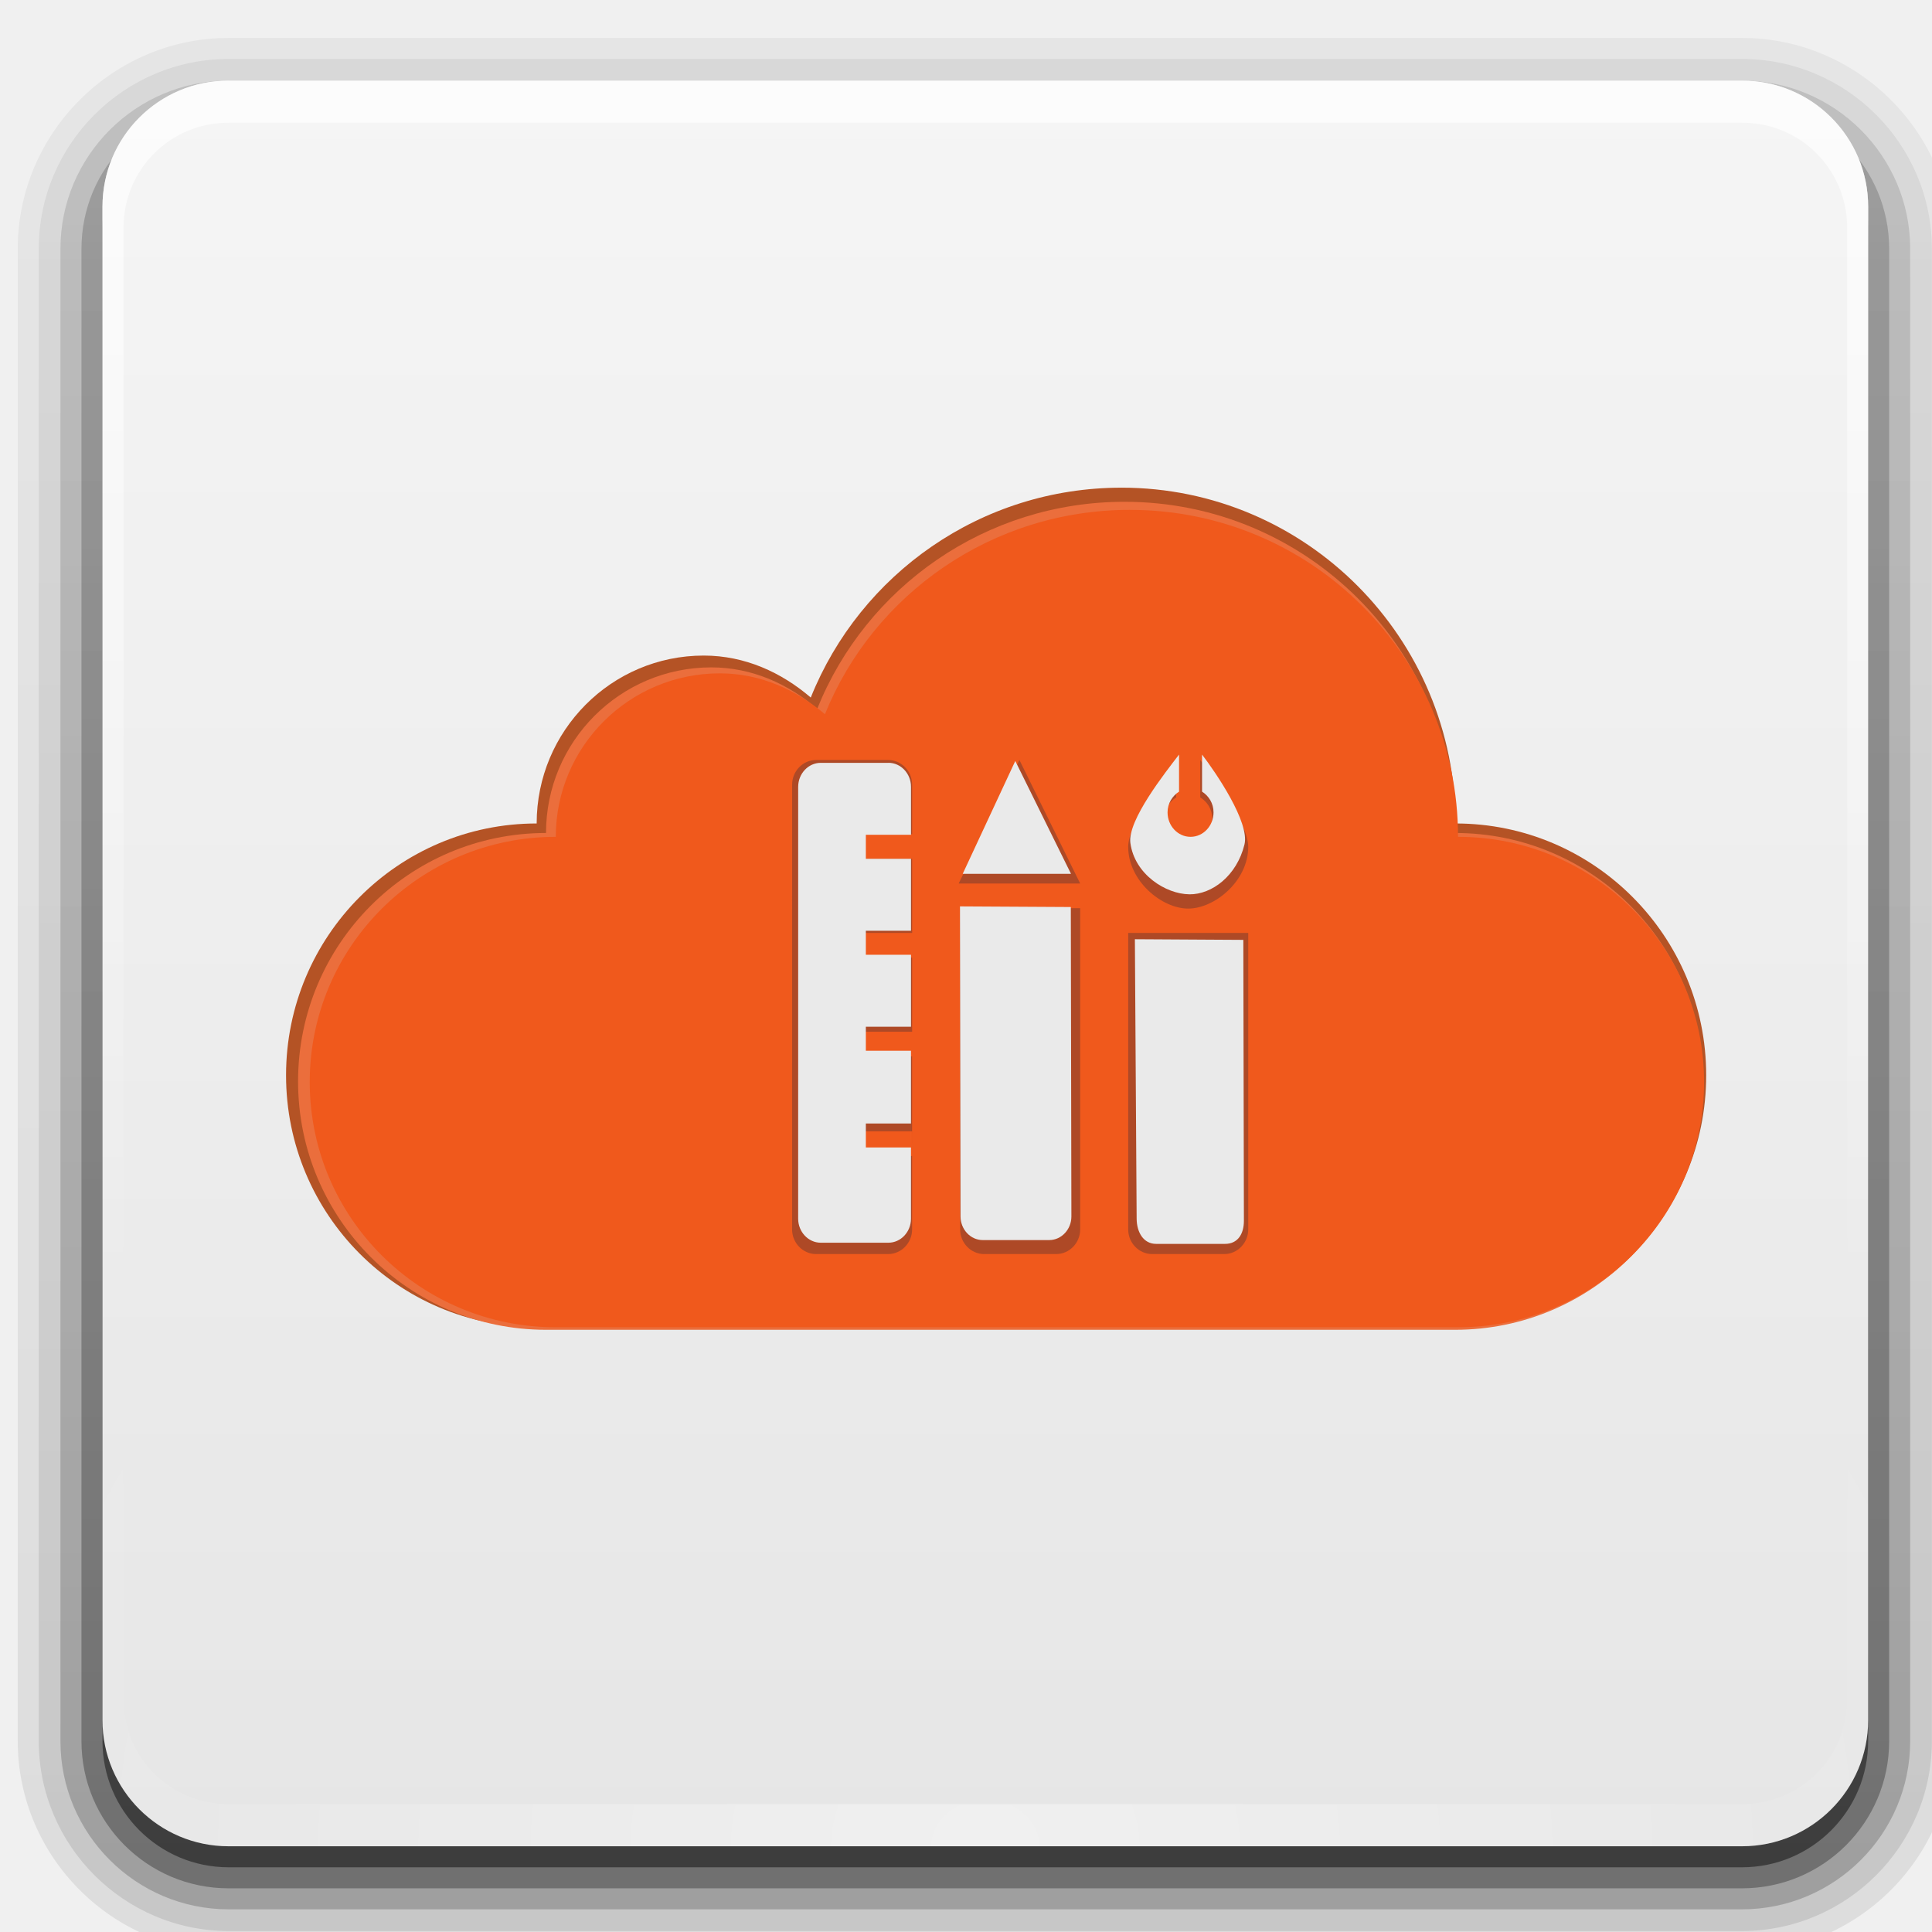
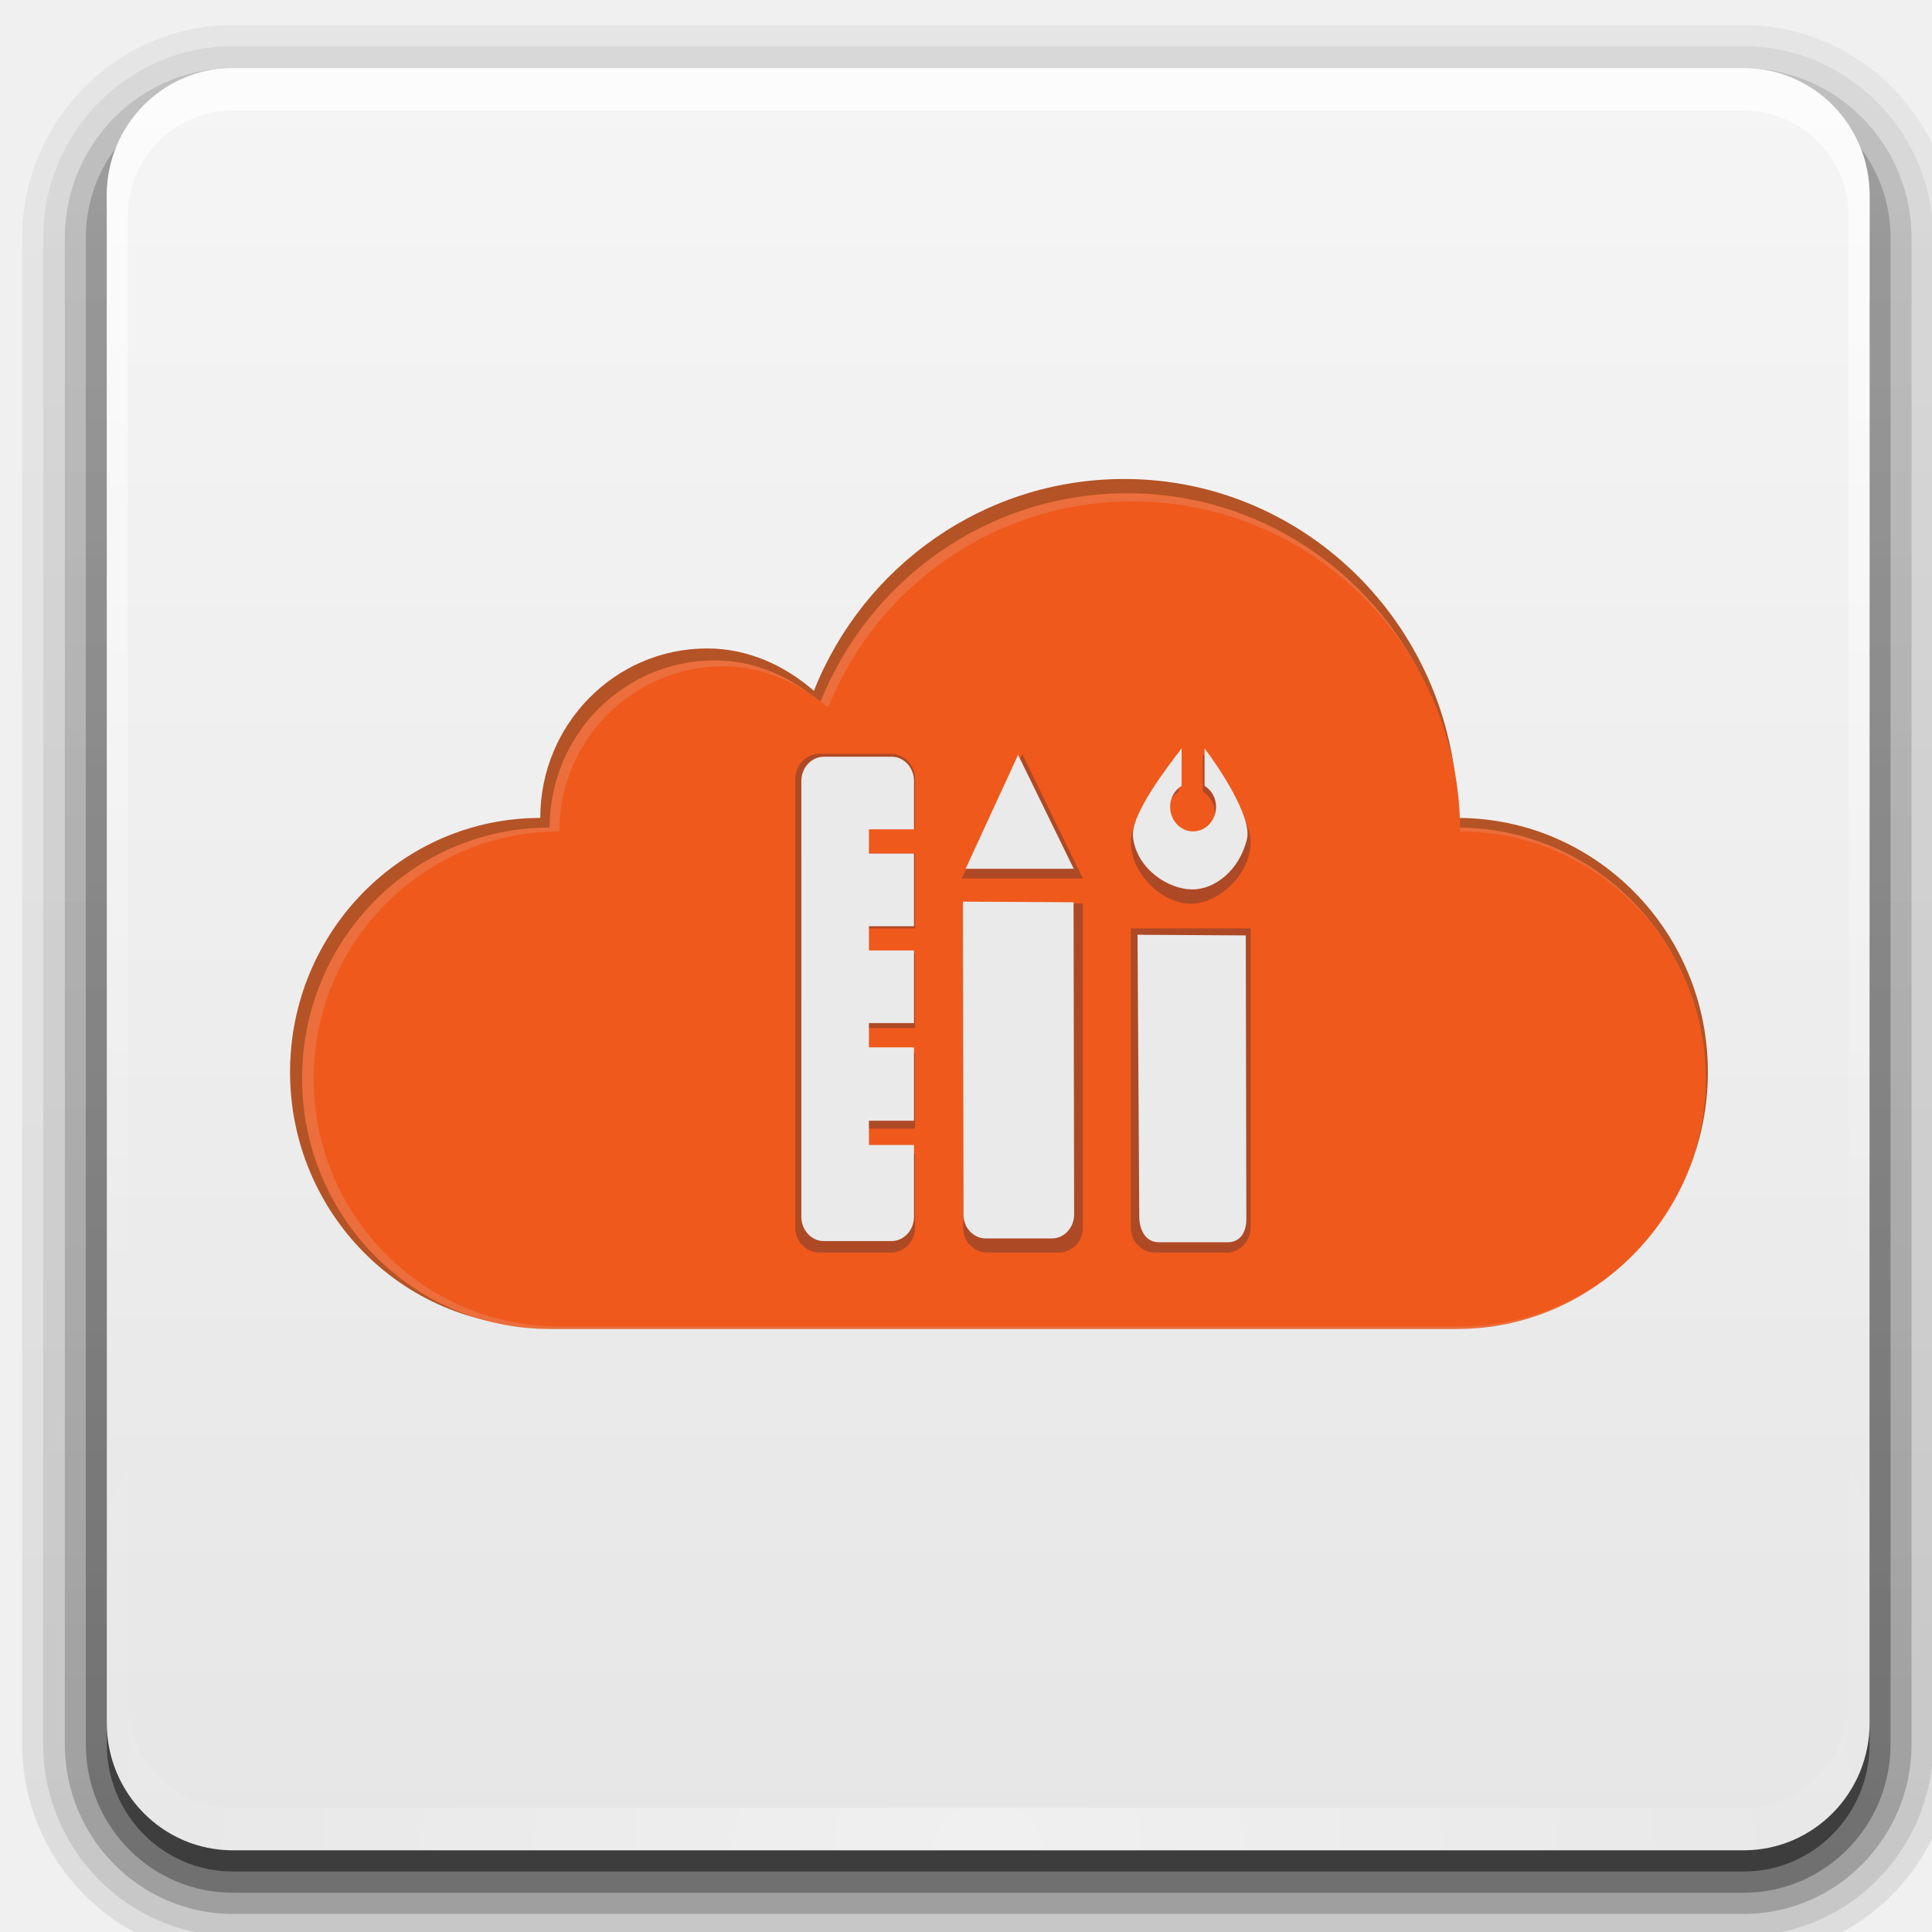
- <svg xmlns="http://www.w3.org/2000/svg" xmlns:xlink="http://www.w3.org/1999/xlink" version="1.1" id="svg2" height="100" width="100">
+ <svg xmlns="http://www.w3.org/2000/svg" xmlns:xlink="http://www.w3.org/1999/xlink" version="1.1" id="svg2" height="80" width="80">
  <defs id="defs4">
    <filter id="filter3088" x="-0.25" width="1.5" y="-0.25" height="1.5" color-interpolation-filters="sRGB">
      <feGaussianBlur id="feGaussianBlur3090" stdDeviation="1.063" result="result1" />
      <feTurbulence id="feTurbulence3092" numOctaves="1" seed="0" type="fractalNoise" baseFrequency="0.1" result="result2" />
      <feDisplacementMap id="feDisplacementMap3094" in2="result2" scale="5" yChannelSelector="G" xChannelSelector="R" result="result3" in="result1" />
      <feComposite id="feComposite3096" in2="result3" operator="atop" result="result4" />
      <feBlend blend="normal" id="feBlend3120" in2="result4" mode="normal" />
    </filter>
    <filter id="filter3122" color-interpolation-filters="sRGB" />
    <filter id="filter3124" color-interpolation-filters="sRGB">
      <feGaussianBlur id="feGaussianBlur3126" stdDeviation="1.412" result="result1" />
      <feComposite id="feComposite3128" in2="result1" operator="arithmetic" k2="2" in="result1" k1="0" k3="0" k4="0" />
    </filter>
    <radialGradient r="42" fy="90.172" fx="48" cy="90.172" cx="48" gradientTransform="matrix(1.259131,0,0,1.083526,201.4879,132.1706)" gradientUnits="userSpaceOnUse" id="radialGradient3315" xlink:href="#linearGradient3737" />
    <linearGradient y2="63.893" x2="36.357" y1="6" x1="36.357" gradientTransform="matrix(1.087978,0,0,1.087978,209.7033,131.9562)" gradientUnits="userSpaceOnUse" id="linearGradient3313" xlink:href="#linearGradient3737" />
    <linearGradient y2="5.988" x2="48" y1="90" x1="48" gradientTransform="matrix(1.087978,0,0,1.087978,209.7033,131.9562)" gradientUnits="userSpaceOnUse" id="linearGradient3311" xlink:href="#linearGradient3822" />
    <linearGradient y2="90.239" x2="32.251" y1="6.132" x1="32.251" gradientTransform="matrix(1.087978,0,0,1.087978,209.7033,-237.49)" gradientUnits="userSpaceOnUse" id="linearGradient3309" xlink:href="#ButtonShadow-0" />
    <linearGradient y2="90.239" x2="32.251" y1="6.132" x1="32.251" gradientTransform="matrix(1.113882,0,0,1.10093,208.4599,-238.6557)" gradientUnits="userSpaceOnUse" id="linearGradient3307" xlink:href="#ButtonShadow-0" />
    <linearGradient y2="90.239" x2="32.251" y1="6.132" x1="32.251" gradientTransform="matrix(1.113882,0,0,-1.10093,208.4599,238.6557)" gradientUnits="userSpaceOnUse" id="linearGradient3305" xlink:href="#ButtonShadow-0" />
    <linearGradient y2="90.239" x2="32.251" y1="6.132" x1="32.251" gradientTransform="matrix(1.113882,0,0,-1.10093,208.4599,238.6557)" gradientUnits="userSpaceOnUse" id="linearGradient3303" xlink:href="#ButtonShadow-0" />
    <linearGradient y2="90.239" x2="32.251" y1="6.132" x1="32.251" gradientTransform="matrix(1.113882,0,0,-1.10093,208.4599,238.6557)" gradientUnits="userSpaceOnUse" id="linearGradient3301" xlink:href="#ButtonShadow-0" />
    <linearGradient y2="90.239" x2="32.251" y1="6.132" x1="32.251" gradientTransform="matrix(1.113882,0,0,-1.10093,208.4599,238.6557)" gradientUnits="userSpaceOnUse" id="linearGradient3261" xlink:href="#ButtonShadow-0" />
    <linearGradient y2="90.239" x2="32.251" y1="6.132" x1="32.251" gradientTransform="matrix(1.113882,0,0,-1.10093,208.4599,238.6557)" gradientUnits="userSpaceOnUse" id="linearGradient3258" xlink:href="#ButtonShadow-0" />
    <linearGradient y2="90.239" x2="32.251" y1="6.132" x1="32.251" gradientTransform="matrix(1.113882,0,0,-1.10093,208.4599,238.6557)" gradientUnits="userSpaceOnUse" id="linearGradient3255" xlink:href="#ButtonShadow-0" />
    <linearGradient y2="90.239" x2="32.251" y1="6.132" x1="32.251" gradientTransform="matrix(1.113882,0,0,1.10093,208.4599,-238.6557)" gradientUnits="userSpaceOnUse" id="linearGradient3252" xlink:href="#ButtonShadow-0" />
    <linearGradient y2="90.239" x2="32.251" y1="6.132" x1="32.251" gradientTransform="matrix(1.087978,0,0,1.087978,209.7033,-237.49)" gradientUnits="userSpaceOnUse" id="linearGradient3249" xlink:href="#ButtonShadow-0" />
    <linearGradient y2="5.988" x2="48" y1="90" x1="48" gradientTransform="matrix(1.087978,0,0,1.087978,209.7033,131.9562)" gradientUnits="userSpaceOnUse" id="linearGradient3246" xlink:href="#linearGradient3822" />
    <linearGradient y2="63.893" x2="36.357" y1="6" x1="36.357" gradientTransform="matrix(1.087978,0,0,1.087978,209.7033,131.9562)" gradientUnits="userSpaceOnUse" id="linearGradient3243" xlink:href="#linearGradient3737" />
    <radialGradient r="42" fy="90.172" fx="48" cy="90.172" cx="48" gradientTransform="matrix(1.259131,0,0,1.083526,201.4879,132.1706)" gradientUnits="userSpaceOnUse" id="radialGradient3240" xlink:href="#linearGradient3737" />
    <linearGradient y2="138.661" x2="48" y1="20.221" x1="48" gradientUnits="userSpaceOnUse" id="linearGradient3222" xlink:href="#linearGradient3737" />
    <linearGradient gradientUnits="userSpaceOnUse" xlink:href="#linearGradient3700" id="linearGradient3067" y2="16.436" x2="47.973" y1="79.776" x1="47.973" />
    <linearGradient gradientTransform="matrix(1.02381,0,0,1.011905,-1.142857,-98.07143)" gradientUnits="userSpaceOnUse" xlink:href="#ButtonShadow-0" id="linearGradient3026" y2="90.239" x2="32.251" y1="6.132" x1="32.251" />
    <linearGradient gradientTransform="translate(0,-97)" gradientUnits="userSpaceOnUse" xlink:href="#ButtonShadow-0" id="linearGradient3721" y2="90.239" x2="32.251" y1="6.132" x1="32.251" />
    <linearGradient gradientTransform="matrix(1.02381,0,0,1.011905,-1.142857,-98.07143)" gradientUnits="userSpaceOnUse" xlink:href="#ButtonShadow-0" id="linearGradient3725" y2="90.239" x2="32.251" y1="6.132" x1="32.251" />
    <linearGradient gradientTransform="matrix(1.02381,0,0,1.011905,-1.142857,-98.07143)" gradientUnits="userSpaceOnUse" xlink:href="#ButtonShadow-0" id="linearGradient3772" y2="90.239" x2="32.251" y1="6.132" x1="32.251" />
    <linearGradient gradientTransform="matrix(1.02381,0,0,1.011905,-1.142857,-98.07143)" gradientUnits="userSpaceOnUse" xlink:href="#ButtonShadow-0" id="linearGradient3780" y2="90.239" x2="32.251" y1="6.132" x1="32.251" />
    <linearGradient gradientTransform="matrix(1.005865,0,0,0.994169,100,0)" gradientUnits="userSpaceOnUse" id="ButtonShadow-0" y2="7.017" x2="45.448" y1="92.54" x1="45.448">
      <stop offset="0" style="stop-color:#000000;stop-opacity:1" id="stop3750-8" />
      <stop offset="1" style="stop-color:#000000;stop-opacity:0.588" id="stop3752-5" />
    </linearGradient>
    <linearGradient gradientUnits="userSpaceOnUse" xlink:href="#linearGradient3822" id="linearGradient3617" y2="5.988" x2="48" y1="90" x1="48" />
    <clipPath id="clipPath3613">
      <rect style="fill:#ffffff;fill-opacity:1;fill-rule:nonzero;stroke:none" id="rect3615" y="6" x="6" ry="6" rx="6" height="84" width="84" />
    </clipPath>
    <radialGradient gradientTransform="matrix(1.157313,0,0,0.9959077,-7.551021,0.1971319)" gradientUnits="userSpaceOnUse" xlink:href="#linearGradient3737" id="radialGradient3619" fy="90.172" fx="48" r="42" cy="90.172" cx="48" />
    <linearGradient gradientUnits="userSpaceOnUse" xlink:href="#linearGradient3737" id="linearGradient3613" y2="138.661" x2="48" y1="20.221" x1="48" />
    <filter id="filter3794" color-interpolation-filters="sRGB" height="1.384" width="1.384" y="-0.192" x="-0.192">
      <feGaussianBlur stdDeviation="5.28" id="feGaussianBlur3796" />
    </filter>
    <linearGradient gradientUnits="userSpaceOnUse" xlink:href="#linearGradient3737" id="linearGradient3188" y2="63.893" x2="36.357" y1="6" x1="36.357" />
    <filter id="filter3174" color-interpolation-filters="sRGB">
      <feGaussianBlur stdDeviation="1.71" id="feGaussianBlur3176" />
    </filter>
    <linearGradient id="linearGradient3700">
      <stop offset="0" style="stop-color:#f05517;stop-opacity:1" id="stop3702" />
      <stop offset="1" style="stop-color:#f37340;stop-opacity:1" id="stop3704" />
    </linearGradient>
    <linearGradient id="linearGradient3737">
      <stop offset="0" style="stop-color:#2c2c2e;stop-opacity:0.97;" id="stop3739" />
      <stop id="stop4893" style="stop-color:#a5a5a5;stop-opacity:0.498;" offset="0.5" />
      <stop offset="1" style="stop-color:#ffffff;stop-opacity:0.201;" id="stop3741" />
    </linearGradient>
    <linearGradient gradientTransform="scale(1.005865,0.994169)" gradientUnits="userSpaceOnUse" id="ButtonShadow" y2="7.017" x2="45.448" y1="92.54" x1="45.448">
      <stop offset="0" style="stop-color:#000000;stop-opacity:1" id="stop3750" />
      <stop offset="1" style="stop-color:#000000;stop-opacity:0.588" id="stop3752" />
    </linearGradient>
    <linearGradient id="linearGradient3822">
      <stop offset="0" style="stop-color:#e6e6e6;stop-opacity:1" id="stop3824" />
      <stop offset="1" style="stop-color:#f5f5f5;stop-opacity:1" id="stop3826" />
    </linearGradient>
    <linearGradient xlink:href="#linearGradient3737" id="linearGradient6333" gradientUnits="userSpaceOnUse" x1="48" y1="20.221" x2="48" y2="138.661" />
    <linearGradient xlink:href="#linearGradient3737" id="linearGradient6378" gradientUnits="userSpaceOnUse" x1="48" y1="20.221" x2="48" y2="138.661" />
    <linearGradient xlink:href="#linearGradient3737" id="linearGradient6533" gradientUnits="userSpaceOnUse" x1="48" y1="20.221" x2="48" y2="138.661" />
    <linearGradient xlink:href="#ButtonShadow" id="linearGradient3562" gradientUnits="userSpaceOnUse" gradientTransform="matrix(1.005865,0,0,0.994169,776.0941,-427.025)" x1="45.448" y1="92.54" x2="45.448" y2="7.017" />
    <radialGradient xlink:href="#linearGradient3737" id="radialGradient3592" gradientUnits="userSpaceOnUse" gradientTransform="matrix(1.259131,0,0,1.083526,116.5891,941.7571)" cx="48" cy="90.172" fx="48" fy="90.172" r="42" />
    <linearGradient xlink:href="#linearGradient3737" id="linearGradient3595" gradientUnits="userSpaceOnUse" gradientTransform="matrix(1.087978,0,0,1.087978,124.8044,941.5426)" x1="36.357" y1="6" x2="36.357" y2="63.893" />
    <linearGradient xlink:href="#linearGradient3822" id="linearGradient3598" gradientUnits="userSpaceOnUse" gradientTransform="matrix(1.087978,0,0,1.087978,124.8044,941.5426)" x1="48" y1="90" x2="48" y2="5.988" />
    <linearGradient xlink:href="#ButtonShadow-0" id="linearGradient3601" gradientUnits="userSpaceOnUse" gradientTransform="matrix(1.087978,0,0,1.087978,124.8044,-1047.076)" x1="32.251" y1="6.132" x2="32.251" y2="90.239" />
    <linearGradient xlink:href="#ButtonShadow-0" id="linearGradient3604" gradientUnits="userSpaceOnUse" gradientTransform="matrix(1.113882,0,0,1.10093,123.561,-1048.242)" x1="32.251" y1="6.132" x2="32.251" y2="90.239" />
    <linearGradient xlink:href="#ButtonShadow-0" id="linearGradient3607" gradientUnits="userSpaceOnUse" gradientTransform="matrix(1.113882,0,0,-1.10093,123.561,1048.242)" x1="32.251" y1="6.132" x2="32.251" y2="90.239" />
    <linearGradient xlink:href="#ButtonShadow-0" id="linearGradient3610" gradientUnits="userSpaceOnUse" gradientTransform="matrix(1.113882,0,0,-1.10093,123.561,1048.242)" x1="32.251" y1="6.132" x2="32.251" y2="90.239" />
    <linearGradient xlink:href="#ButtonShadow-0" id="linearGradient3614" gradientUnits="userSpaceOnUse" gradientTransform="matrix(1.113882,0,0,-1.10093,123.561,1048.242)" x1="32.251" y1="6.132" x2="32.251" y2="90.239" />
    <linearGradient xlink:href="#ButtonShadow-0" id="linearGradient3749" gradientUnits="userSpaceOnUse" gradientTransform="matrix(1.113882,0,0,-1.10093,-139.2961,965.7422)" x1="32.251" y1="6.132" x2="32.251" y2="90.239" />
    <linearGradient xlink:href="#ButtonShadow-0" id="linearGradient3751" gradientUnits="userSpaceOnUse" gradientTransform="matrix(1.113882,0,0,-1.10093,-139.2961,965.7422)" x1="32.251" y1="6.132" x2="32.251" y2="90.239" />
    <linearGradient xlink:href="#ButtonShadow-0" id="linearGradient3753" gradientUnits="userSpaceOnUse" gradientTransform="matrix(1.113882,0,0,-1.10093,-139.2961,965.7422)" x1="32.251" y1="6.132" x2="32.251" y2="90.239" />
    <linearGradient xlink:href="#ButtonShadow-0" id="linearGradient3755" gradientUnits="userSpaceOnUse" gradientTransform="matrix(1.113882,0,0,1.10093,-139.2961,-965.7422)" x1="32.251" y1="6.132" x2="32.251" y2="90.239" />
    <linearGradient xlink:href="#ButtonShadow-0" id="linearGradient3757" gradientUnits="userSpaceOnUse" gradientTransform="matrix(1.087978,0,0,1.087978,-138.0527,-964.5765)" x1="32.251" y1="6.132" x2="32.251" y2="90.239" />
    <linearGradient xlink:href="#linearGradient3822" id="linearGradient3759" gradientUnits="userSpaceOnUse" gradientTransform="matrix(1.087978,0,0,1.087978,-138.0527,859.0426)" x1="48" y1="90" x2="48" y2="5.988" />
    <linearGradient xlink:href="#linearGradient3737" id="linearGradient3761" gradientUnits="userSpaceOnUse" gradientTransform="matrix(1.087978,0,0,1.087978,-138.0527,859.0426)" x1="36.357" y1="6" x2="36.357" y2="63.893" />
    <radialGradient xlink:href="#linearGradient3737" id="radialGradient3763" gradientUnits="userSpaceOnUse" gradientTransform="matrix(1.259131,0,0,1.083526,-146.2681,859.2571)" cx="48" cy="90.172" fx="48" fy="90.172" r="42" />
    <linearGradient xlink:href="#ButtonShadow-0" id="linearGradient4639" gradientUnits="userSpaceOnUse" gradientTransform="matrix(1.113882,0,0,-1.10093,-7.506293,1045.212)" x1="32.251" y1="6.132" x2="32.251" y2="90.239" />
    <linearGradient xlink:href="#ButtonShadow-0" id="linearGradient4641" gradientUnits="userSpaceOnUse" gradientTransform="matrix(1.113882,0,0,-1.10093,-7.506293,1045.212)" x1="32.251" y1="6.132" x2="32.251" y2="90.239" />
    <linearGradient xlink:href="#ButtonShadow-0" id="linearGradient4643" gradientUnits="userSpaceOnUse" gradientTransform="matrix(1.113882,0,0,-1.10093,-7.506293,1045.212)" x1="32.251" y1="6.132" x2="32.251" y2="90.239" />
    <linearGradient xlink:href="#ButtonShadow-0" id="linearGradient4645" gradientUnits="userSpaceOnUse" gradientTransform="matrix(1.113882,0,0,1.10093,-7.506293,-1045.212)" x1="32.251" y1="6.132" x2="32.251" y2="90.239" />
    <linearGradient xlink:href="#ButtonShadow-0" id="linearGradient4647" gradientUnits="userSpaceOnUse" gradientTransform="matrix(1.087978,0,0,1.087978,-6.262893,-1044.046)" x1="32.251" y1="6.132" x2="32.251" y2="90.239" />
    <linearGradient xlink:href="#linearGradient3822" id="linearGradient4649" gradientUnits="userSpaceOnUse" gradientTransform="matrix(1.087978,0,0,1.087978,-6.262893,938.5122)" x1="48" y1="90" x2="48" y2="5.988" />
    <linearGradient xlink:href="#linearGradient3737" id="linearGradient4651" gradientUnits="userSpaceOnUse" gradientTransform="matrix(1.087978,0,0,1.087978,-6.262893,938.5122)" x1="36.357" y1="6" x2="36.357" y2="63.893" />
    <radialGradient xlink:href="#linearGradient3737" id="radialGradient4653" gradientUnits="userSpaceOnUse" gradientTransform="matrix(1.259131,0,0,1.083526,-14.47823,938.7267)" cx="48" cy="90.172" fx="48" fy="90.172" r="42" />
    <radialGradient xlink:href="#linearGradient3737" id="radialGradient4782" gradientUnits="userSpaceOnUse" gradientTransform="matrix(1.259131,0,0,1.083526,116.5891,941.7571)" cx="48" cy="90.172" fx="48" fy="90.172" r="42" />
    <linearGradient xlink:href="#linearGradient3737" id="linearGradient4785" gradientUnits="userSpaceOnUse" gradientTransform="matrix(1.087978,0,0,1.087978,124.8044,941.5426)" x1="36.357" y1="6" x2="36.357" y2="63.893" />
    <linearGradient xlink:href="#linearGradient3822" id="linearGradient4788" gradientUnits="userSpaceOnUse" gradientTransform="matrix(1.087978,0,0,1.087978,124.8044,941.5426)" x1="48" y1="90" x2="48" y2="5.988" />
    <linearGradient xlink:href="#ButtonShadow-0" id="linearGradient4791" gradientUnits="userSpaceOnUse" gradientTransform="matrix(1.087978,0,0,1.087978,124.8044,-1047.076)" x1="32.251" y1="6.132" x2="32.251" y2="90.239" />
    <linearGradient xlink:href="#ButtonShadow-0" id="linearGradient4794" gradientUnits="userSpaceOnUse" gradientTransform="matrix(1.113882,0,0,1.10093,123.561,-1048.242)" x1="32.251" y1="6.132" x2="32.251" y2="90.239" />
    <linearGradient xlink:href="#ButtonShadow-0" id="linearGradient4797" gradientUnits="userSpaceOnUse" gradientTransform="matrix(1.113882,0,0,-1.10093,123.561,1048.242)" x1="32.251" y1="6.132" x2="32.251" y2="90.239" />
    <linearGradient xlink:href="#ButtonShadow-0" id="linearGradient4800" gradientUnits="userSpaceOnUse" gradientTransform="matrix(1.113882,0,0,-1.10093,123.561,1048.242)" x1="32.251" y1="6.132" x2="32.251" y2="90.239" />
    <linearGradient xlink:href="#ButtonShadow-0" id="linearGradient4803" gradientUnits="userSpaceOnUse" gradientTransform="matrix(1.113882,0,0,-1.10093,123.561,1048.242)" x1="32.251" y1="6.132" x2="32.251" y2="90.239" />
    <radialGradient xlink:href="#linearGradient3737" id="radialGradient4887" cx="177.027" cy="993.766" fx="177.027" fy="993.766" r="45.695" gradientUnits="userSpaceOnUse" />
    <linearGradient xlink:href="#linearGradient3737" id="linearGradient4969" gradientUnits="userSpaceOnUse" x1="48" y1="20.221" x2="48" y2="138.661" />
    <radialGradient r="42" fy="90.172" fx="48" cy="90.172" cx="48" gradientTransform="matrix(1.157313,0,0,0.9959077,429.4914,397.5035)" gradientUnits="userSpaceOnUse" id="radialGradient6549" xlink:href="#linearGradient3737-4" />
    <linearGradient y2="63.893" x2="36.357" y1="6" x1="36.357" gradientTransform="translate(437.0424,397.3064)" gradientUnits="userSpaceOnUse" id="linearGradient6547" xlink:href="#linearGradient3737-4" />
    <linearGradient y2="5.988" x2="48" y1="90" x1="48" gradientTransform="translate(437.0424,397.3064)" gradientUnits="userSpaceOnUse" id="linearGradient6545" xlink:href="#linearGradient3822-4" />
    <linearGradient y2="90.239" x2="32.251" y1="6.132" x1="32.251" gradientTransform="translate(437.0424,-494.3064)" gradientUnits="userSpaceOnUse" id="linearGradient6543" xlink:href="#ButtonShadow-0-2" />
    <linearGradient y2="90.239" x2="32.251" y1="6.132" x1="32.251" gradientTransform="matrix(1.02381,0,0,1.011905,435.8995,-495.3778)" gradientUnits="userSpaceOnUse" id="linearGradient6541" xlink:href="#ButtonShadow-0-2" />
    <linearGradient y2="90.239" x2="32.251" y1="6.132" x1="32.251" gradientTransform="matrix(1.02381,0,0,-1.011905,435.8995,495.3778)" gradientUnits="userSpaceOnUse" id="linearGradient6539" xlink:href="#ButtonShadow-0-2" />
    <linearGradient y2="90.239" x2="32.251" y1="6.132" x1="32.251" gradientTransform="matrix(1.02381,0,0,-1.011905,435.8995,495.3778)" gradientUnits="userSpaceOnUse" id="linearGradient6537" xlink:href="#ButtonShadow-0-2" />
    <linearGradient y2="90.239" x2="32.251" y1="6.132" x1="32.251" gradientTransform="matrix(1.02381,0,0,-1.011905,435.8995,495.3778)" gradientUnits="userSpaceOnUse" id="linearGradient6535" xlink:href="#ButtonShadow-0-2" />
    <linearGradient y2="138.661" x2="48" y1="20.221" x1="48" gradientUnits="userSpaceOnUse" id="linearGradient6533-3" xlink:href="#linearGradient3737-4" />
    <linearGradient y2="7.017" x2="45.448" y1="92.54" x1="45.448" gradientTransform="matrix(1.005865,0,0,0.994169,437.0424,397.3064)" gradientUnits="userSpaceOnUse" id="linearGradient6424" xlink:href="#ButtonShadow-8" />
    <linearGradient y2="138.661" x2="48" y1="20.221" x1="48" gradientUnits="userSpaceOnUse" id="linearGradient6378-1" xlink:href="#linearGradient3737-4" />
    <linearGradient y2="138.661" x2="48" y1="20.221" x1="48" gradientUnits="userSpaceOnUse" id="linearGradient6333-6" xlink:href="#linearGradient3737-4" />
    <linearGradient id="linearGradient3822-4">
      <stop id="stop3824-1" style="stop-color:#e6e6e6;stop-opacity:1" offset="0" />
      <stop id="stop3826-6" style="stop-color:#f5f5f5;stop-opacity:1" offset="1" />
    </linearGradient>
    <linearGradient x1="45.448" y1="92.54" x2="45.448" y2="7.017" id="ButtonShadow-8" gradientUnits="userSpaceOnUse" gradientTransform="scale(1.005865,0.994169)">
      <stop id="stop3750-1" style="stop-color:#000000;stop-opacity:1" offset="0" />
      <stop id="stop3752-9" style="stop-color:#000000;stop-opacity:0.588" offset="1" />
    </linearGradient>
    <linearGradient id="linearGradient3737-4">
      <stop id="stop3739-0" style="stop-color:#ffffff;stop-opacity:1" offset="0" />
      <stop id="stop3741-7" style="stop-color:#ffffff;stop-opacity:0" offset="1" />
    </linearGradient>
    <linearGradient id="linearGradient3700-4">
      <stop id="stop3702-5" style="stop-color:#f05517;stop-opacity:1" offset="0" />
      <stop id="stop3704-0" style="stop-color:#f37340;stop-opacity:1" offset="1" />
    </linearGradient>
    <filter color-interpolation-filters="sRGB" id="filter3174-4">
      <feGaussianBlur id="feGaussianBlur3176-2" stdDeviation="1.71" />
    </filter>
    <linearGradient x1="36.357" y1="6" x2="36.357" y2="63.893" id="linearGradient3188-7" xlink:href="#linearGradient3737-4" gradientUnits="userSpaceOnUse" />
    <filter x="-0.192" y="-0.192" width="1.384" height="1.384" color-interpolation-filters="sRGB" id="filter3794-5">
      <feGaussianBlur id="feGaussianBlur3796-4" stdDeviation="5.28" />
    </filter>
    <linearGradient x1="48" y1="20.221" x2="48" y2="138.661" id="linearGradient3613-2" xlink:href="#linearGradient3737-4" gradientUnits="userSpaceOnUse" />
    <radialGradient cx="48" cy="90.172" r="42" fx="48" fy="90.172" id="radialGradient3619-2" xlink:href="#linearGradient3737-4" gradientUnits="userSpaceOnUse" gradientTransform="matrix(1.157313,0,0,0.9959077,-7.551021,0.1971319)" />
    <clipPath id="clipPath3613-8">
      <rect width="84" height="84" rx="6" ry="6" x="6" y="6" id="rect3615-4" style="fill:#ffffff;fill-opacity:1;fill-rule:nonzero;stroke:none" />
    </clipPath>
    <linearGradient x1="48" y1="90" x2="48" y2="5.988" id="linearGradient3617-4" xlink:href="#linearGradient3822-4" gradientUnits="userSpaceOnUse" />
    <linearGradient x1="45.448" y1="92.54" x2="45.448" y2="7.017" id="ButtonShadow-0-2" gradientUnits="userSpaceOnUse" gradientTransform="matrix(1.005865,0,0,0.994169,100,0)">
      <stop id="stop3750-8-8" style="stop-color:#000000;stop-opacity:1" offset="0" />
      <stop id="stop3752-5-0" style="stop-color:#000000;stop-opacity:0.588" offset="1" />
    </linearGradient>
    <linearGradient x1="32.251" y1="6.132" x2="32.251" y2="90.239" id="linearGradient3780-3" xlink:href="#ButtonShadow-0-2" gradientUnits="userSpaceOnUse" gradientTransform="matrix(1.02381,0,0,1.011905,-1.142857,-98.07143)" />
    <linearGradient x1="32.251" y1="6.132" x2="32.251" y2="90.239" id="linearGradient3772-2" xlink:href="#ButtonShadow-0-2" gradientUnits="userSpaceOnUse" gradientTransform="matrix(1.02381,0,0,1.011905,-1.142857,-98.07143)" />
    <linearGradient x1="32.251" y1="6.132" x2="32.251" y2="90.239" id="linearGradient3725-6" xlink:href="#ButtonShadow-0-2" gradientUnits="userSpaceOnUse" gradientTransform="matrix(1.02381,0,0,1.011905,-1.142857,-98.07143)" />
    <linearGradient x1="32.251" y1="6.132" x2="32.251" y2="90.239" id="linearGradient3721-7" xlink:href="#ButtonShadow-0-2" gradientUnits="userSpaceOnUse" gradientTransform="translate(0,-97)" />
    <linearGradient x1="32.251" y1="6.132" x2="32.251" y2="90.239" id="linearGradient3026-8" xlink:href="#ButtonShadow-0-2" gradientUnits="userSpaceOnUse" gradientTransform="matrix(1.02381,0,0,1.011905,-1.142857,-98.07143)" />
    <linearGradient x1="47.973" y1="79.776" x2="47.973" y2="16.436" id="linearGradient3067-9" xlink:href="#linearGradient3700-4" gradientUnits="userSpaceOnUse" />
    <linearGradient xlink:href="#ButtonShadow-0" id="linearGradient3304" gradientUnits="userSpaceOnUse" gradientTransform="matrix(1.113882,0,0,-1.10093,-7.506293,1045.212)" x1="32.251" y1="6.132" x2="32.251" y2="90.239" />
    <linearGradient xlink:href="#ButtonShadow-0" id="linearGradient3306" gradientUnits="userSpaceOnUse" gradientTransform="matrix(1.113882,0,0,-1.10093,-7.506293,1045.212)" x1="32.251" y1="6.132" x2="32.251" y2="90.239" />
    <linearGradient xlink:href="#ButtonShadow-0" id="linearGradient3308" gradientUnits="userSpaceOnUse" gradientTransform="matrix(1.113882,0,0,-1.10093,-7.506293,1045.212)" x1="32.251" y1="6.132" x2="32.251" y2="90.239" />
    <linearGradient xlink:href="#ButtonShadow-0" id="linearGradient3310" gradientUnits="userSpaceOnUse" gradientTransform="matrix(1.113882,0,0,1.10093,-7.506293,-1045.212)" x1="32.251" y1="6.132" x2="32.251" y2="90.239" />
    <linearGradient xlink:href="#ButtonShadow-0" id="linearGradient3312" gradientUnits="userSpaceOnUse" gradientTransform="matrix(1.087978,0,0,1.087978,-6.262893,-1044.046)" x1="32.251" y1="6.132" x2="32.251" y2="90.239" />
    <linearGradient xlink:href="#linearGradient3822" id="linearGradient3314" gradientUnits="userSpaceOnUse" gradientTransform="matrix(1.087978,0,0,1.087978,-6.262893,938.5122)" x1="48" y1="90" x2="48" y2="5.988" />
    <linearGradient xlink:href="#linearGradient3737" id="linearGradient3316" gradientUnits="userSpaceOnUse" gradientTransform="matrix(1.087978,0,0,1.087978,-6.262893,938.5122)" x1="36.357" y1="6" x2="36.357" y2="63.893" />
    <radialGradient xlink:href="#linearGradient3737" id="radialGradient3318" gradientUnits="userSpaceOnUse" gradientTransform="matrix(1.259131,0,0,1.083526,-14.47823,938.7267)" cx="48" cy="90.172" fx="48" fy="90.172" r="42" />
    <radialGradient xlink:href="#linearGradient3737" id="radialGradient3337" gradientUnits="userSpaceOnUse" gradientTransform="matrix(1.259131,0,0,1.094462,-69.53258,812.5875)" cx="48" cy="90.172" fx="48" fy="90.172" r="42" />
    <linearGradient xlink:href="#linearGradient3737" id="linearGradient3340" gradientUnits="userSpaceOnUse" gradientTransform="matrix(1.087978,0,0,1.098959,-61.31724,812.3709)" x1="36.357" y1="6" x2="36.357" y2="63.893" />
    <linearGradient xlink:href="#linearGradient3822" id="linearGradient3343" gradientUnits="userSpaceOnUse" gradientTransform="matrix(1.087978,0,0,1.098959,-61.31724,812.3709)" x1="48" y1="90" x2="48" y2="5.988" />
    <linearGradient xlink:href="#ButtonShadow-0" id="linearGradient3346" gradientUnits="userSpaceOnUse" gradientTransform="matrix(1.087978,0,0,1.098959,-61.31724,-918.9699)" x1="32.251" y1="6.132" x2="32.251" y2="90.239" />
    <linearGradient xlink:href="#ButtonShadow-0" id="linearGradient3349" gradientUnits="userSpaceOnUse" gradientTransform="matrix(1.113882,0,0,1.112042,-62.56065,-920.1474)" x1="32.251" y1="6.132" x2="32.251" y2="90.239" />
    <linearGradient xlink:href="#ButtonShadow-0" id="linearGradient3352" gradientUnits="userSpaceOnUse" gradientTransform="matrix(1.113882,0,0,-1.112042,-62.56065,920.1474)" x1="32.251" y1="6.132" x2="32.251" y2="90.239" />
    <linearGradient xlink:href="#ButtonShadow-0" id="linearGradient3355" gradientUnits="userSpaceOnUse" gradientTransform="matrix(1.113882,0,0,-1.112042,-62.56065,920.1474)" x1="32.251" y1="6.132" x2="32.251" y2="90.239" />
    <linearGradient xlink:href="#ButtonShadow-0" id="linearGradient3358" gradientUnits="userSpaceOnUse" gradientTransform="matrix(1.113882,0,0,-1.112042,-62.56065,920.1474)" x1="32.251" y1="6.132" x2="32.251" y2="90.239" />
    <linearGradient xlink:href="#ButtonShadow-8" id="linearGradient3415" gradientUnits="userSpaceOnUse" gradientTransform="matrix(1.005865,0,0,0.994169,437.9753,398.3725)" x1="45.448" y1="92.54" x2="45.448" y2="7.017" />
  </defs>
-   <g id="layer1" transform="translate(0,-952.3622)">
+   <g id="layer1" transform="translate(0,-972.3622)">
    <rect style="opacity:0.9;fill:url(#linearGradient3562);fill-opacity:1;fill-rule:nonzero;stroke:none;display:none;filter:url(#filter3174)" id="rect3745" y="-420.025" x="781.094" ry="6" rx="6" height="85" width="86" />
    <rect style="opacity:0.1;fill:url(#linearGradient4969);fill-opacity:1;fill-rule:nonzero;stroke:#ffffff;stroke-width:0.5;stroke-linecap:round;stroke-linejoin:miter;stroke-miterlimit:4;stroke-opacity:1;stroke-dasharray:none;stroke-dashoffset:0;display:none;filter:url(#filter3794)" id="rect3171" clip-path="url(#clipPath3613)" y="15" x="15" ry="12" rx="12" height="66" width="66" transform="translate(776.0941,-427.025)" />
    <rect style="opacity:0.9;fill:url(#linearGradient3415);fill-opacity:1;fill-rule:nonzero;stroke:none;display:none;filter:url(#filter3174-4)" id="rect3745-6" y="405.373" x="442.975" ry="6" rx="6" height="85" width="86" />
    <rect style="opacity:0.1;fill:url(#linearGradient6533-3);fill-opacity:1;fill-rule:nonzero;stroke:#ffffff;stroke-width:0.5;stroke-linecap:round;stroke-linejoin:miter;stroke-miterlimit:4;stroke-opacity:1;stroke-dasharray:none;stroke-dashoffset:0;display:none;filter:url(#filter3794-5)" id="rect3171-4" clip-path="url(#clipPath3613-8)" y="15" x="15" ry="12" rx="12" height="66" width="66" transform="translate(437.9753,398.3725)" />
-     <g id="g4116">
+     <g id="g4116" transform="matrix(0.7987064,0,0,0.8074773,0.1849929,202.8032)">
      <g transform="matrix(1.087978,0,0,1.087978,-476.7154,517.7467)" id="g6508">
        <path style="opacity:0.08;fill:url(#linearGradient6535);fill-opacity:1;fill-rule:nonzero;stroke:none;display:inline" id="path3786" d="m 449.042,492.338 c -5.511,0 -10.031,-4.52 -10.031,-10.031 l 0,-71 c 0,-5.511 4.52,-10.031 10.031,-10.031 l 72,0 c 5.511,0 10.031,4.52 10.031,10.031 l 0,71 c 0,5.511 -4.52,10.031 -10.031,10.031 l -72,0 z" />
        <path style="opacity:0.1;fill:url(#linearGradient6537);fill-opacity:1;fill-rule:nonzero;stroke:none;display:inline" id="path3778" d="m 449.042,491.338 c -4.972,0 -9.031,-4.06 -9.031,-9.031 l 0,-71 c 0,-4.972 4.06,-9.031 9.031,-9.031 l 72,0 c 4.972,0 9.031,4.06 9.031,9.031 l 0,71 c 0,4.972 -4.06,9.031 -9.031,9.031 l -72,0 z" />
        <path style="opacity:0.2;fill:url(#linearGradient6539);fill-opacity:1;fill-rule:nonzero;stroke:none;display:inline" id="path3770" d="m 449.042,490.306 c -4.409,0 -8,-3.591 -8,-8 l 0,-71 c 0,-4.409 3.591,-8 8,-8 l 72,0 c 4.409,0 8,3.591 8,8 l 0,71 c 0,4.409 -3.591,8 -8,8 l -72,0 z" />
        <rect style="opacity:0.3;fill:url(#linearGradient6541);fill-opacity:1;fill-rule:nonzero;stroke:none;display:inline" id="rect3723" transform="scale(1,-1)" y="-489.306" x="442.042" ry="7" rx="7" height="85" width="86" />
        <rect style="opacity:0.45;fill:url(#linearGradient6543);fill-opacity:1;fill-rule:nonzero;stroke:none;display:inline" id="rect3716" transform="scale(1,-1)" y="-488.306" x="443.042" ry="6" rx="6" height="84" width="84" />
        <rect style="fill:url(#linearGradient6545);fill-opacity:1;fill-rule:nonzero;stroke:none" id="rect2419" y="403.306" x="443.042" ry="6" rx="6" height="84" width="84" />
        <path style="opacity:0.7;fill:url(#linearGradient6547);fill-opacity:1;fill-rule:nonzero;stroke:none" id="rect3728" d="m 449.042,403.306 c -3.324,0 -6,2.676 -6,6 l 0,2 0,68 0,2 c 0,0.335 0.041,0.651 0.094,0.969 0.049,0.296 0.097,0.597 0.188,0.875 0.01,0.03 0.021,0.064 0.031,0.094 0.099,0.288 0.235,0.547 0.375,0.812 0.145,0.274 0.316,0.536 0.5,0.781 0.184,0.246 0.374,0.473 0.594,0.688 0.44,0.428 0.943,0.815 1.5,1.094 0.279,0.14 0.573,0.247 0.875,0.344 -0.256,-0.1 -0.487,-0.236 -0.719,-0.375 -0.007,-0.004 -0.024,0.005 -0.031,0 -0.032,-0.019 -0.062,-0.043 -0.094,-0.062 -0.12,-0.077 -0.231,-0.164 -0.344,-0.25 -0.106,-0.081 -0.213,-0.161 -0.312,-0.25 -0.178,-0.161 -0.347,-0.345 -0.5,-0.531 -0.108,-0.13 -0.218,-0.265 -0.312,-0.406 -0.025,-0.038 -0.038,-0.086 -0.062,-0.125 -0.065,-0.103 -0.13,-0.205 -0.188,-0.312 -0.101,-0.195 -0.206,-0.416 -0.281,-0.625 -0.008,-0.022 -0.024,-0.041 -0.031,-0.062 -0.032,-0.092 -0.036,-0.187 -0.062,-0.281 -0.03,-0.107 -0.07,-0.203 -0.094,-0.312 -0.073,-0.342 -0.125,-0.698 -0.125,-1.062 l 0,-2 0,-68 0,-2 c 0,-2.782 2.218,-5 5,-5 l 2,0 68,0 2,0 c 2.782,0 5,2.218 5,5 l 0,2 0,68 0,2 c 0,0.364 -0.052,0.721 -0.125,1.062 -0.044,0.207 -0.088,0.398 -0.156,0.594 -0.008,0.022 -0.023,0.041 -0.031,0.062 -0.063,0.174 -0.138,0.367 -0.219,0.531 -0.042,0.083 -0.079,0.17 -0.125,0.25 -0.055,0.097 -0.127,0.188 -0.188,0.281 -0.094,0.141 -0.205,0.276 -0.312,0.406 -0.143,0.174 -0.303,0.347 -0.469,0.5 -0.011,0.01 -0.02,0.021 -0.031,0.031 -0.138,0.126 -0.285,0.234 -0.438,0.344 -0.103,0.073 -0.204,0.153 -0.312,0.219 -0.007,0.005 -0.024,-0.004 -0.031,0 -0.232,0.139 -0.463,0.275 -0.719,0.375 0.302,-0.097 0.596,-0.204 0.875,-0.344 0.557,-0.279 1.06,-0.666 1.5,-1.094 0.22,-0.214 0.409,-0.442 0.594,-0.688 0.184,-0.246 0.355,-0.508 0.5,-0.781 0.14,-0.265 0.276,-0.525 0.375,-0.812 0.01,-0.031 0.021,-0.063 0.031,-0.094 0.09,-0.278 0.139,-0.579 0.188,-0.875 0.052,-0.318 0.094,-0.634 0.094,-0.969 l 0,-2 0,-68 0,-2 c 0,-3.324 -2.676,-6 -6,-6 l -72,0 z" />
        <path style="opacity:0.4;fill:url(#radialGradient6549);fill-opacity:1;fill-rule:nonzero;stroke:none" id="path3615" d="m 449.042,487.306 c -3.324,0 -6,-2.676 -6,-6 l 0,-2 0,-68 0,-2 c 0,-0.335 0.041,-0.651 0.094,-0.969 0.049,-0.296 0.097,-0.597 0.188,-0.875 0.01,-0.03 0.021,-0.064 0.031,-0.094 0.099,-0.288 0.235,-0.547 0.375,-0.812 0.145,-0.274 0.316,-0.536 0.5,-0.781 0.184,-0.246 0.374,-0.473 0.594,-0.688 0.44,-0.428 0.943,-0.815 1.5,-1.094 0.279,-0.14 0.573,-0.247 0.875,-0.344 -0.256,0.1 -0.487,0.236 -0.719,0.375 -0.007,0.004 -0.024,-0.005 -0.031,0 -0.032,0.019 -0.062,0.043 -0.094,0.062 -0.12,0.077 -0.231,0.164 -0.344,0.25 -0.106,0.081 -0.213,0.161 -0.312,0.25 -0.178,0.161 -0.347,0.345 -0.5,0.531 -0.108,0.13 -0.218,0.265 -0.312,0.406 -0.025,0.038 -0.038,0.086 -0.062,0.125 -0.065,0.103 -0.13,0.205 -0.188,0.312 -0.101,0.195 -0.206,0.416 -0.281,0.625 -0.008,0.022 -0.024,0.041 -0.031,0.062 -0.032,0.092 -0.036,0.187 -0.062,0.281 -0.03,0.107 -0.07,0.203 -0.094,0.312 -0.073,0.342 -0.125,0.698 -0.125,1.062 l 0,2 0,68 0,2 c 0,2.782 2.218,5 5,5 l 2,0 68,0 2,0 c 2.782,0 5,-2.218 5,-5 l 0,-2 0,-68 0,-2 c 0,-0.364 -0.052,-0.721 -0.125,-1.062 -0.044,-0.207 -0.088,-0.398 -0.156,-0.594 -0.008,-0.022 -0.023,-0.041 -0.031,-0.062 -0.063,-0.174 -0.138,-0.367 -0.219,-0.531 -0.042,-0.083 -0.079,-0.17 -0.125,-0.25 -0.055,-0.097 -0.127,-0.188 -0.188,-0.281 -0.094,-0.141 -0.205,-0.276 -0.312,-0.406 -0.143,-0.174 -0.303,-0.347 -0.469,-0.5 -0.011,-0.01 -0.02,-0.021 -0.031,-0.031 -0.138,-0.126 -0.285,-0.234 -0.438,-0.344 -0.103,-0.073 -0.204,-0.153 -0.312,-0.219 -0.007,-0.005 -0.024,0.004 -0.031,0 -0.232,-0.139 -0.463,-0.275 -0.719,-0.375 0.302,0.097 0.596,0.204 0.875,0.344 0.557,0.279 1.06,0.666 1.5,1.094 0.22,0.214 0.409,0.442 0.594,0.688 0.184,0.246 0.355,0.508 0.5,0.781 0.14,0.265 0.276,0.525 0.375,0.812 0.01,0.031 0.021,0.063 0.031,0.094 0.09,0.278 0.139,0.579 0.188,0.875 0.052,0.318 0.094,0.634 0.094,0.969 l 0,2 0,68 0,2 c 0,3.324 -2.676,6 -6,6 l -72,0 z" />
        <path d="m 491.517,422.671 c 8.78,0 15.897,7.152 15.897,15.976 6.585,0 11.923,5.364 11.923,11.981 0,6.618 -5.338,11.982 -11.923,11.982 l -43.716,0 c -6.585,0 -11.923,-5.364 -11.923,-11.982 0,-6.617 5.338,-11.981 11.923,-11.981 0,-4.412 3.558,-7.988 7.948,-7.988 1.968,0 3.704,0.807 5.092,1.997 2.352,-5.868 8.097,-9.984 14.779,-9.984 z" id="path6435" style="color:#000000;fill:#b35224;fill-opacity:0.992;fill-rule:nonzero;stroke:none;stroke-width:1;marker:none;visibility:visible;display:inline;overflow:visible;enable-background:accumulate" />
        <path d="m 491.666,423.343 c 8.686,0 15.727,7.054 15.727,15.757 6.515,0 11.796,5.291 11.796,11.817 0,6.527 -5.281,11.818 -11.796,11.818 l -43.25,0 c -6.515,0 -11.796,-5.291 -11.796,-11.818 0,-6.527 5.281,-11.817 11.796,-11.817 0,-4.351 3.52,-7.879 7.864,-7.879 1.947,0 3.664,0.796 5.038,1.97 2.327,-5.788 8.011,-9.848 14.621,-9.848 z" id="path6437" style="color:#000000;fill:#eb6e3c;fill-opacity:1;fill-rule:nonzero;stroke:none;stroke-width:1;marker:none;visibility:visible;display:inline;overflow:visible;enable-background:accumulate" />
        <path style="color:#000000;fill:#f0591c;fill-opacity:1;fill-rule:nonzero;stroke:none;stroke-width:1;marker:none;visibility:visible;display:inline;overflow:visible;enable-background:accumulate" id="path3907" d="m 491.923,423.728 c 8.621,0 15.608,6.964 15.608,15.555 6.466,0 11.706,5.223 11.706,11.666 0,6.443 -5.241,11.666 -11.706,11.666 l -42.923,0 c -6.466,0 -11.706,-5.223 -11.706,-11.666 0,-6.443 5.241,-11.666 11.706,-11.666 0,-4.295 3.494,-7.778 7.804,-7.778 1.932,0 3.637,0.786 5,1.944 2.309,-5.713 7.951,-9.722 14.511,-9.722 z" />
        <g style="fill:#b24514;fill-opacity:1" transform="matrix(0.3432107,0,0,0.3435843,467.4578,431.2917)" id="g6457" />
        <g id="g6481" style="fill:#ef5e24;fill-opacity:1" transform="matrix(1.018337,0,0,1.014147,-8.731522,-6.412865)" />
        <g id="g6476" transform="translate(0.1492476,-0.1262691)" style="fill:#ffffff;fill-opacity:1" />
      </g>
      <g id="g4573" transform="matrix(1.242617,0,0,1.278679,37.89197,989.1418)" style="fill:#ae4926;fill-opacity:1">
        <g id="g4575" style="fill:#ae4926;fill-opacity:1">
          <path id="path4577" d="m 9.5,21 c 0,0.55 0.45,1 1,1 h 3 c 0.55,0 1,-0.45 1,-1 V 8 h -5 V 21 z M 6.5,2 H 3.501 c -0.55,0 -1,0.45 -1,1 L 2.5,21 c 0,0.55 0.45,1 1,1 h 2.999 c 0.55,0 1,-0.45 1,-1 V 18.031 H 5.5 v -1 H 7.499 V 14 H 5.5 v -1 h 2 v -3 h -2 V 9 h 2 V 6 h -2 V 5 h 2 V 3 C 7.5,2.45 7.05,2 6.5,2 z m 1,8 v -1 1 l 0,0 z m 0,4 v -1 h 0 l 0,1 0,0 z m 0,4.031 v -1 H 7.499 l 0.001,1 0,0 z M 19,8.015 c 1.104,0 2.5,-1.119 2.5,-2.5 0,-0.933 -1.408,-2.79 -2,-3.515 v 1.515 c 0.293,0.174 0.5,0.48 0.5,0.847 0,0.553 -0.447,1 -1,1 -0.553,0 -1,-0.447 -1,-1 0,-0.366 0.207,-0.673 0.5,-0.847 V 2 c -0.592,0.725 -2,2.582 -2,3.515 0,1.381 1.396,2.5 2.5,2.5 z M 9.438,7 H 14.5 L 11.969,2 9.438,7 z M 16.5,21 c 0,0.55 0.45,1 1,1 h 3 c 0.55,0 1,-0.45 1,-1 V 9 h -5 v 12 z" style="fill:#ae4926;fill-opacity:1" />
        </g>
      </g>
      <g id="g4587" transform="matrix(1.002463,0,0,1.048327,-153.2081,-41.82565)">
        <g transform="translate(27.08471,-0.1262691)" id="g4589">
          <path id="path4591" d="m 171.619,986.147 -3.495,0 c -0.641,0 -1.165,0.533 -1.165,1.185 l -9.3e-4,21.323 c 0,0.651 0.524,1.185 1.165,1.185 l 3.495,0 c 0.641,0 1.165,-0.533 1.165,-1.185 l 0,-3.517 -2.33,0 0,-1.185 2.33,0 0,-3.591 -2.33,0 0,-1.185 2.331,0 0,-3.554 -2.331,0 0,-1.185 2.331,0 0,-3.554 -2.331,0 0,-1.185 2.331,0 0,-2.369 c 0,-0.652 -0.524,-1.185 -1.165,-1.185 z m 1.165,9.477 0,-1.185 0,1.185 z m 0,4.738 0,-1.185 0,0 0,1.185 z m 0,4.775 0,-1.185 -9.5e-4,0 9.5e-4,1.185 z" style="fill:#eaeaea;fill-opacity:1" />
          <path style="fill:#eaeaea;fill-opacity:1" d="m 175.342,1008.544 c 9.7e-4,0.641 0.515,1.166 1.145,1.166 l 3.434,0 c 0.63,0 1.145,-0.525 1.145,-1.166 l -0.03,-15.278 -5.723,-0.031 z m 0.112,-16.916 5.592,0 -2.877,-5.573 z" id="path4593" />
          <path id="path4595" d="m 187.158,992.639 c 1.163,0.011 2.448,-0.912 2.845,-2.463 0.279,-1.09 -1.488,-3.561 -2.191,-4.437 l 0,1.83 c 0.348,0.21 0.593,0.58 0.593,1.023 0,0.668 -0.53,1.208 -1.187,1.208 -0.656,0 -1.187,-0.54 -1.187,-1.208 0,-0.442 0.246,-0.813 0.593,-1.023 l 0,-1.83 c -0.703,0.876 -2.669,3.248 -2.513,4.363 0.218,1.556 1.831,2.525 3.046,2.536 z m -2.723,16.019 c 0.005,0.664 0.351,1.24 1.004,1.24 l 3.56,0 c 0.653,0 0.975,-0.481 0.974,-1.145 l -0.03,-13.865 -5.599,-0.032 z" style="fill:#eaeaea;fill-opacity:1" />
        </g>
      </g>
    </g>
  </g>
</svg>
